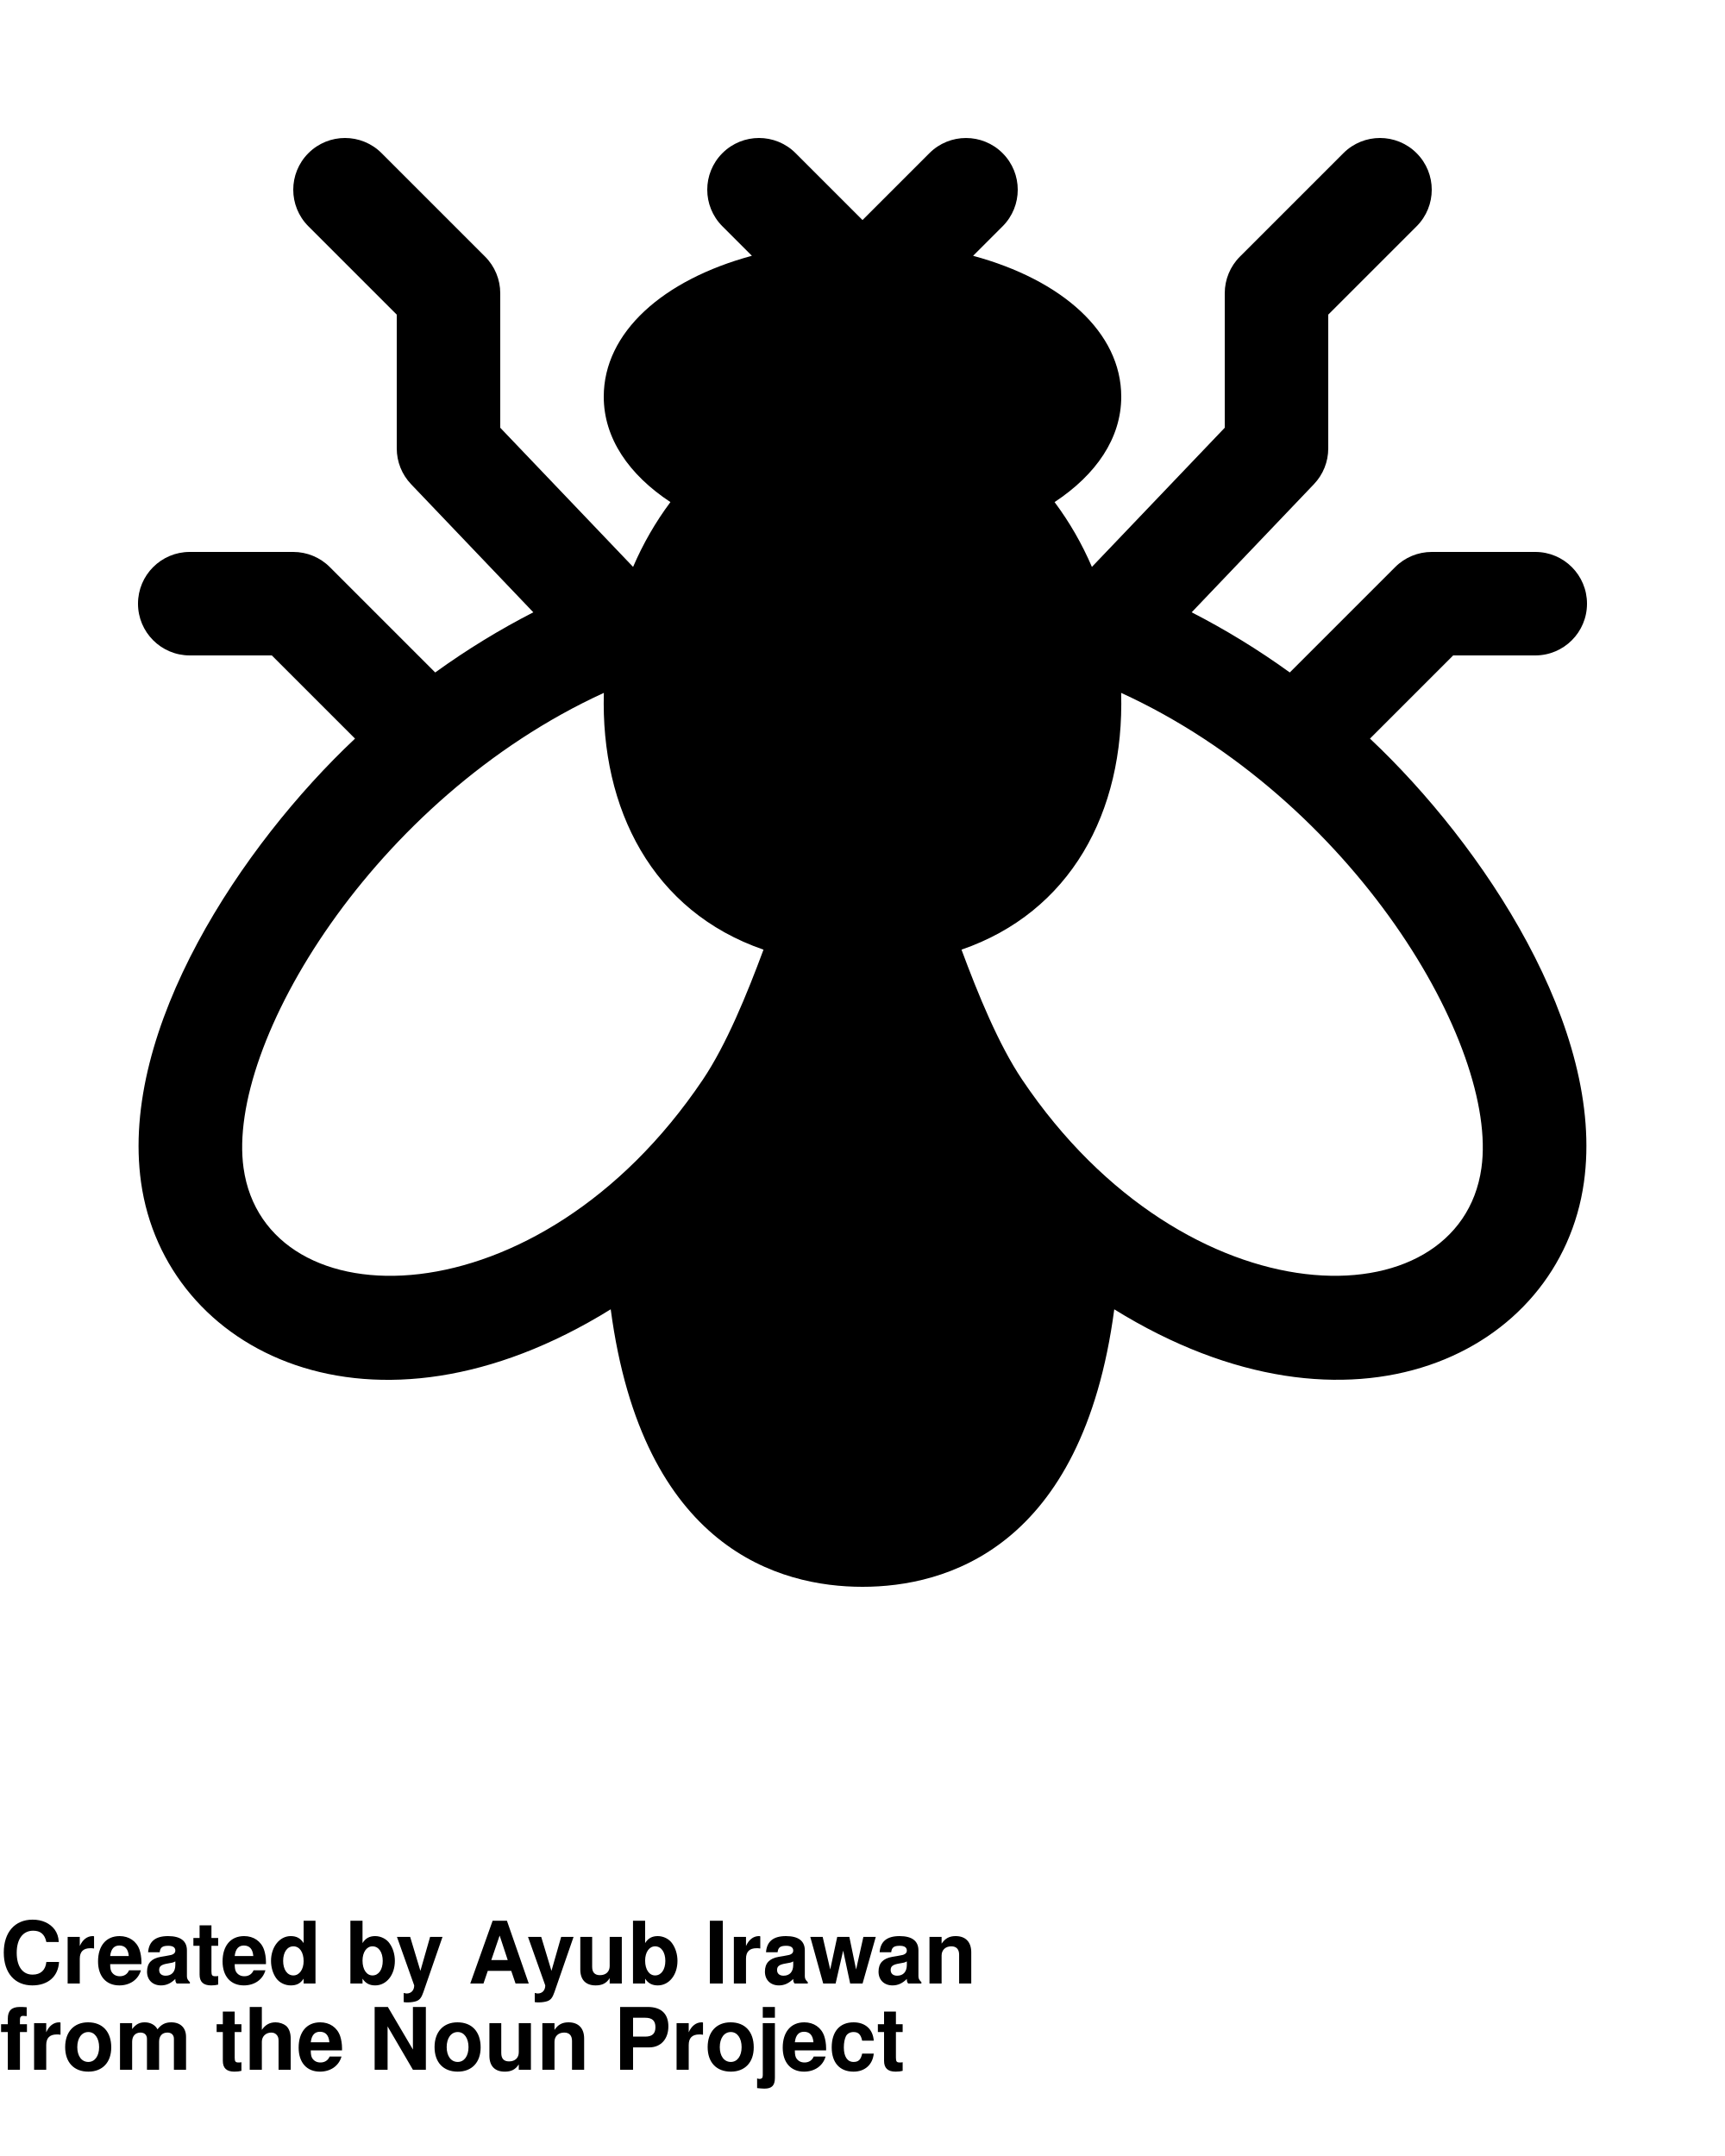
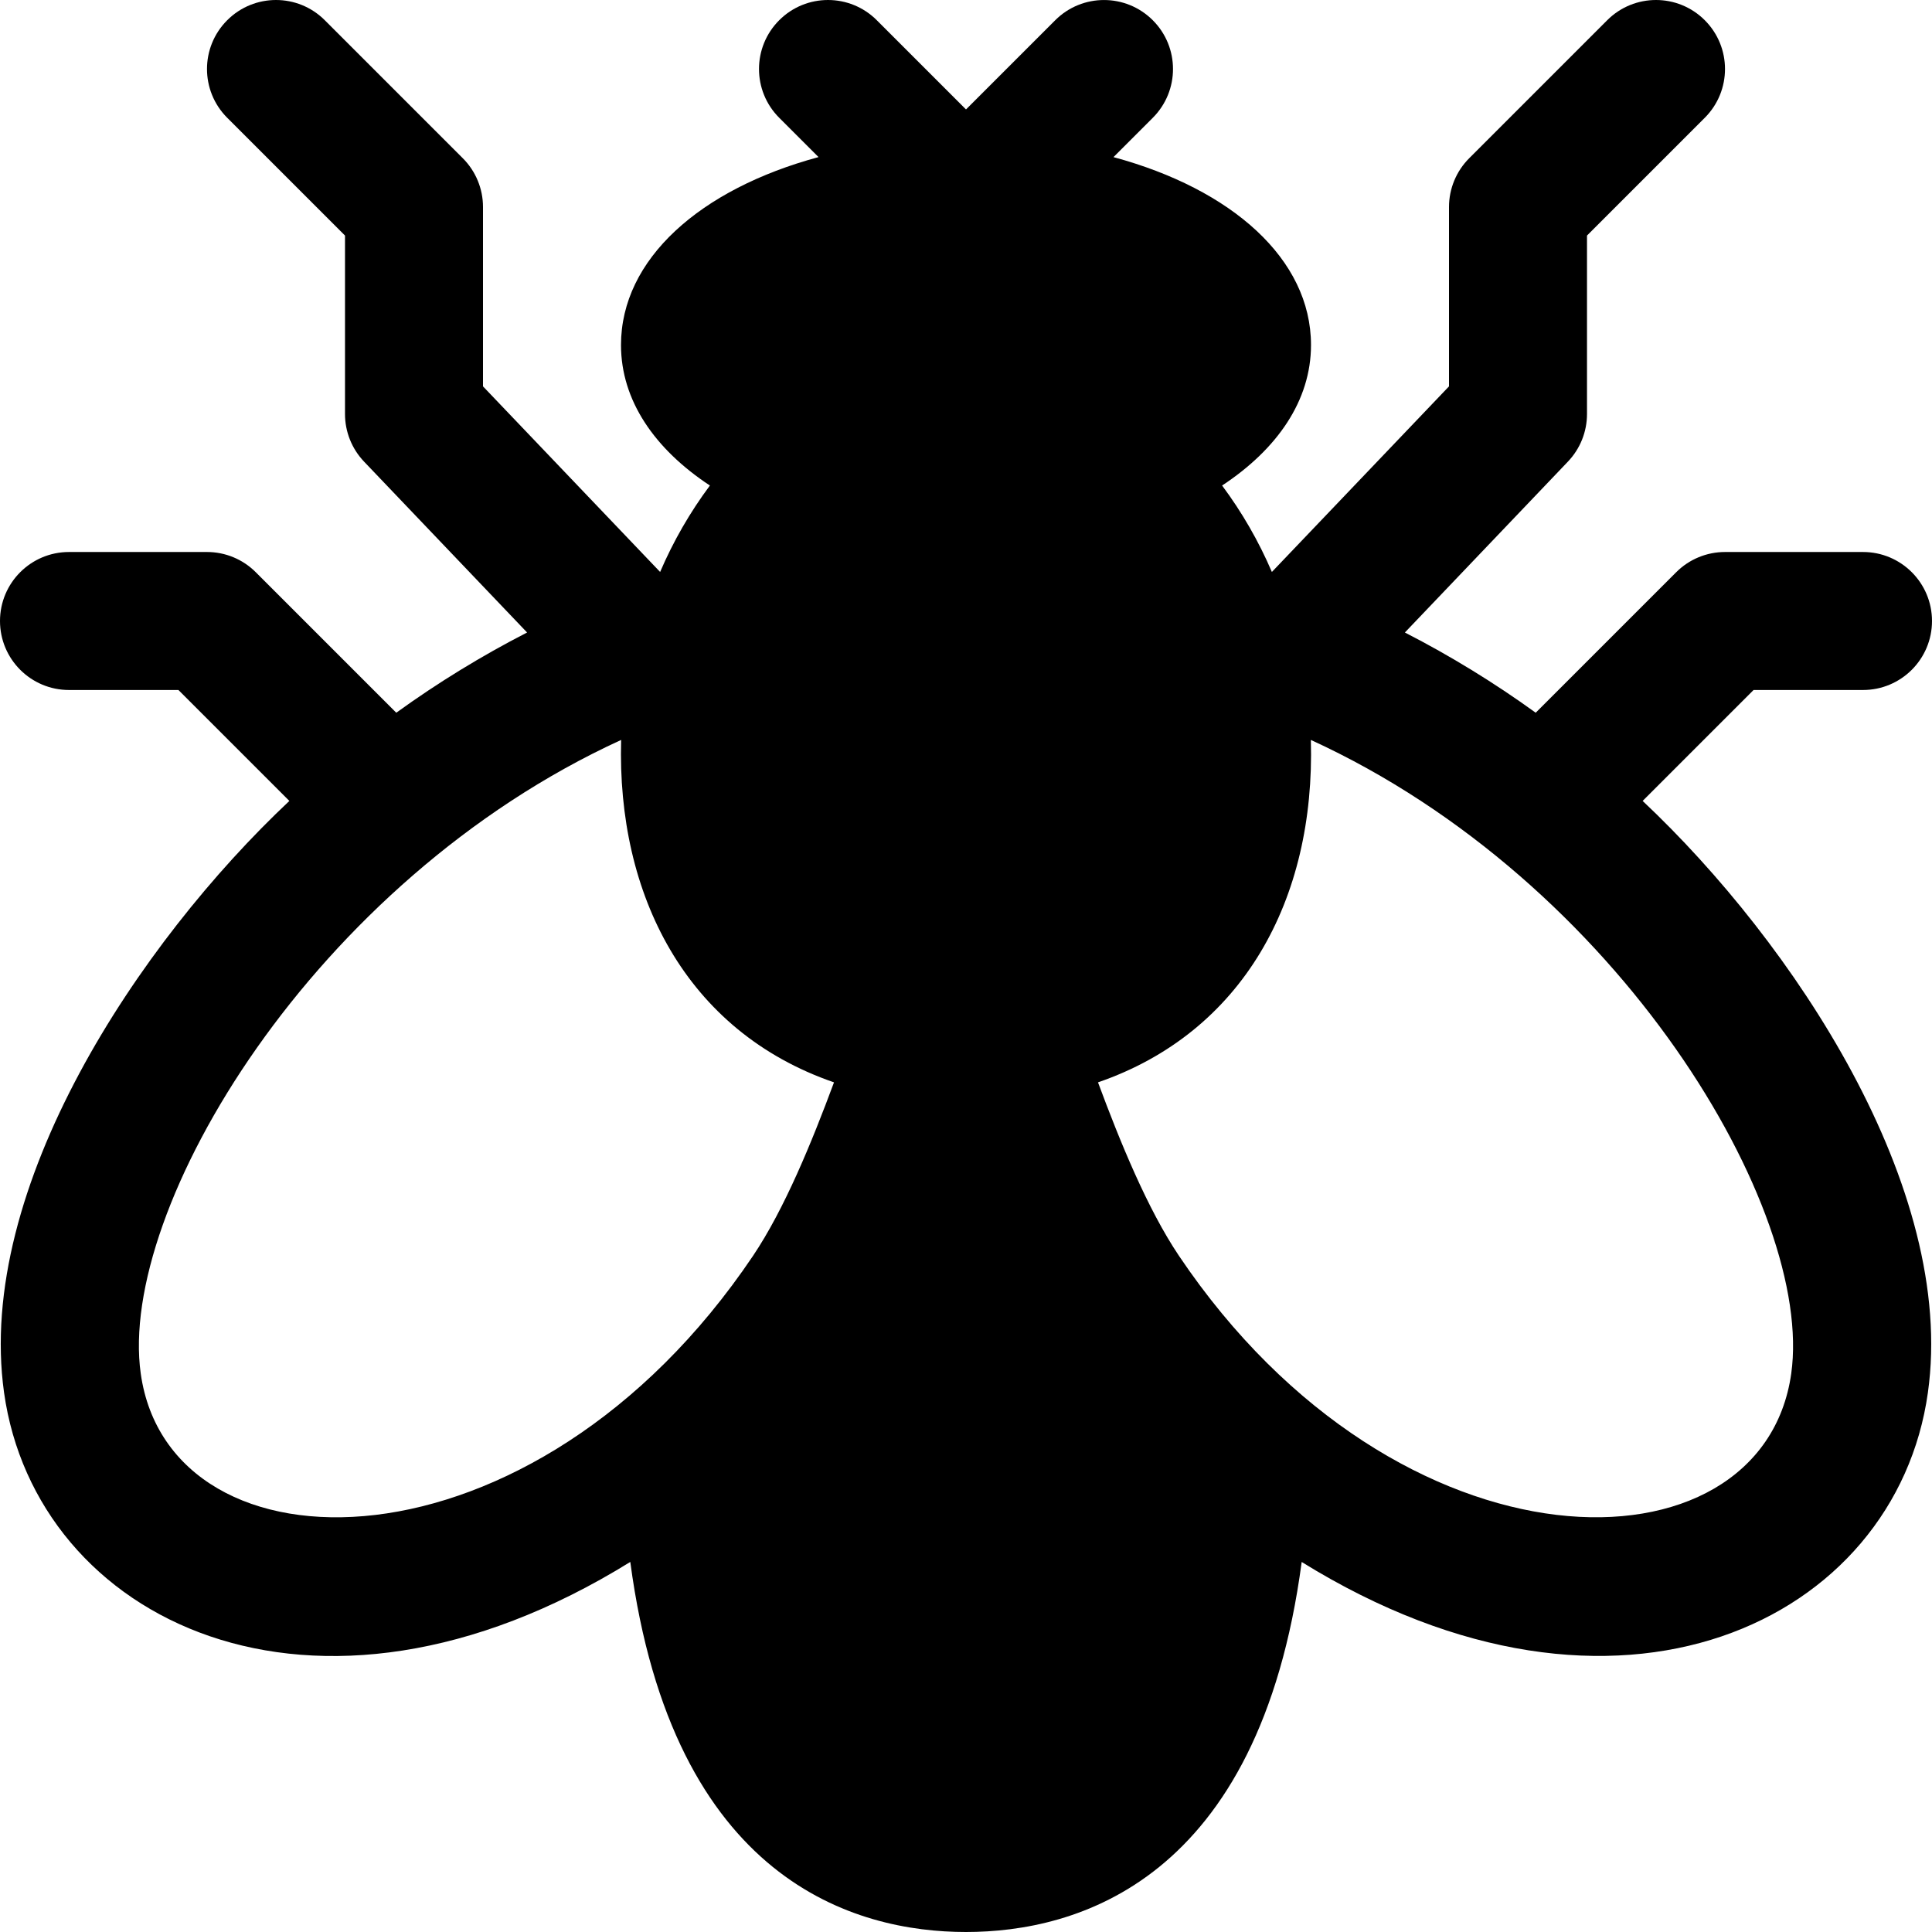
- <svg xmlns="http://www.w3.org/2000/svg" version="1.1" x="0px" y="0px" viewBox="0 0 100 125" enable-background="new 0 0 100 100" xml:space="preserve">
-   <path d="M79.419,42.823L84.242,38H89c1.657,0,3-1.343,3-3s-1.343-3-3-3h-6c-0.795,0-1.559,0.316-2.121,0.879  l-6.109,6.109c-1.842-1.332-3.755-2.497-5.688-3.488l7.088-7.429C76.703,27.513,77,26.772,77,26v-7.758l5.121-5.121  c1.172-1.172,1.172-3.07,0-4.242s-3.07-1.172-4.242,0l-6,6C71.316,15.441,71,16.205,71,17v7.799l-7.701,8.069  c-0.578-1.347-1.302-2.601-2.164-3.758C63.536,27.526,65,25.413,65,23c0-3.733-3.436-6.776-8.588-8.169l1.709-1.709  c1.172-1.172,1.172-3.07,0-4.242s-3.07-1.172-4.242,0L50,12.758l-3.879-3.879c-1.172-1.172-3.07-1.172-4.242,0s-1.172,3.07,0,4.242  l1.709,1.709C38.436,16.224,35,19.267,35,23c0,2.413,1.464,4.526,3.865,6.11c-0.862,1.157-1.586,2.411-2.164,3.758L29,24.799V17  c0-0.795-0.316-1.559-0.879-2.121l-6-6c-1.172-1.172-3.07-1.172-4.242,0s-1.172,3.07,0,4.242L23,18.242V26  c0,0.772,0.297,1.513,0.829,2.071l7.088,7.429c-1.932,0.991-3.845,2.156-5.688,3.488l-6.109-6.109C18.559,32.316,17.795,32,17,32h-6  c-1.657,0-3,1.343-3,3s1.343,3,3,3h4.758l4.823,4.823c-6.554,6.164-13.653,16.83-12.404,25.73  c1.384,9.848,13.391,15.93,27.227,7.357C37.253,89.82,45.211,92,50,92c4.789,0,12.746-2.18,14.595-16.088  c13.758,8.525,25.836,2.561,27.226-7.36C93.074,59.64,85.953,48.969,79.419,42.823z M14.119,67.719  c-1.006-7.167,7.519-21.424,20.887-27.548c-0.19,6.716,2.804,12.667,9.255,14.888c-0.961,2.589-2.148,5.499-3.517,7.537  C31.172,76.821,15.383,76.72,14.119,67.719z M85.88,67.719c-1.267,9.02-17.076,9.075-26.624-5.123  c-1.369-2.038-2.556-4.948-3.517-7.537c6.285-2.164,9.452-7.929,9.255-14.888C78.443,46.332,86.877,60.614,85.88,67.719z" />
-   <text x="0" y="115" fill="#000000" font-size="5px" font-weight="bold" font-family="'Helvetica Neue', Helvetica, Arial-Unicode, Arial, Sans-serif">Created by Ayub Irawan</text>
-   <text x="0" y="120" fill="#000000" font-size="5px" font-weight="bold" font-family="'Helvetica Neue', Helvetica, Arial-Unicode, Arial, Sans-serif">from the Noun Project</text>
+ <svg xmlns="http://www.w3.org/2000/svg" viewBox="8.00 8.00 84.00 84.00">
+   <path d="M79.419 42.823L84.242 38H89a3 3 0 1 0 0-6h-6c-.795 0-1.559.316-2.121.879l-6.109 6.109a43.928 43.928 0 0 0-5.688-3.488l7.088-7.429c.533-.558.83-1.299.83-2.071v-7.758l5.121-5.121c1.172-1.172 1.172-3.07 0-4.242s-3.07-1.172-4.242 0l-6 6A2.998 2.998 0 0 0 71 17v7.799l-7.701 8.069a18.45 18.45 0 0 0-2.164-3.758C63.536 27.526 65 25.413 65 23c0-3.733-3.436-6.776-8.588-8.169l1.709-1.709c1.172-1.172 1.172-3.07 0-4.242s-3.07-1.172-4.242 0L50 12.758l-3.879-3.879c-1.172-1.172-3.07-1.172-4.242 0s-1.172 3.07 0 4.242l1.709 1.709C38.436 16.224 35 19.267 35 23c0 2.413 1.464 4.526 3.865 6.11a18.45 18.45 0 0 0-2.164 3.758L29 24.799V17c0-.795-.316-1.559-.879-2.121l-6-6c-1.172-1.172-3.07-1.172-4.242 0s-1.172 3.07 0 4.242L23 18.242V26a3 3 0 0 0 .829 2.071l7.088 7.429a44.064 44.064 0 0 0-5.688 3.488l-6.109-6.109A2.994 2.994 0 0 0 17 32h-6a3 3 0 1 0 0 6h4.758l4.823 4.823c-6.554 6.164-13.653 16.83-12.404 25.73 1.384 9.848 13.391 15.93 27.227 7.357C37.253 89.82 45.211 92 50 92s12.746-2.18 14.595-16.088c13.758 8.525 25.836 2.561 27.226-7.36 1.253-8.912-5.868-19.583-12.402-25.729zm-65.3 24.896c-1.006-7.167 7.519-21.424 20.887-27.548-.19 6.716 2.804 12.667 9.255 14.888-.961 2.589-2.148 5.499-3.517 7.537-9.572 14.225-25.361 14.124-26.625 5.123zm71.761 0c-1.267 9.02-17.076 9.075-26.624-5.123-1.369-2.038-2.556-4.948-3.517-7.537 6.285-2.164 9.452-7.929 9.255-14.888 13.449 6.161 21.883 20.443 20.886 27.548z" />
</svg>
